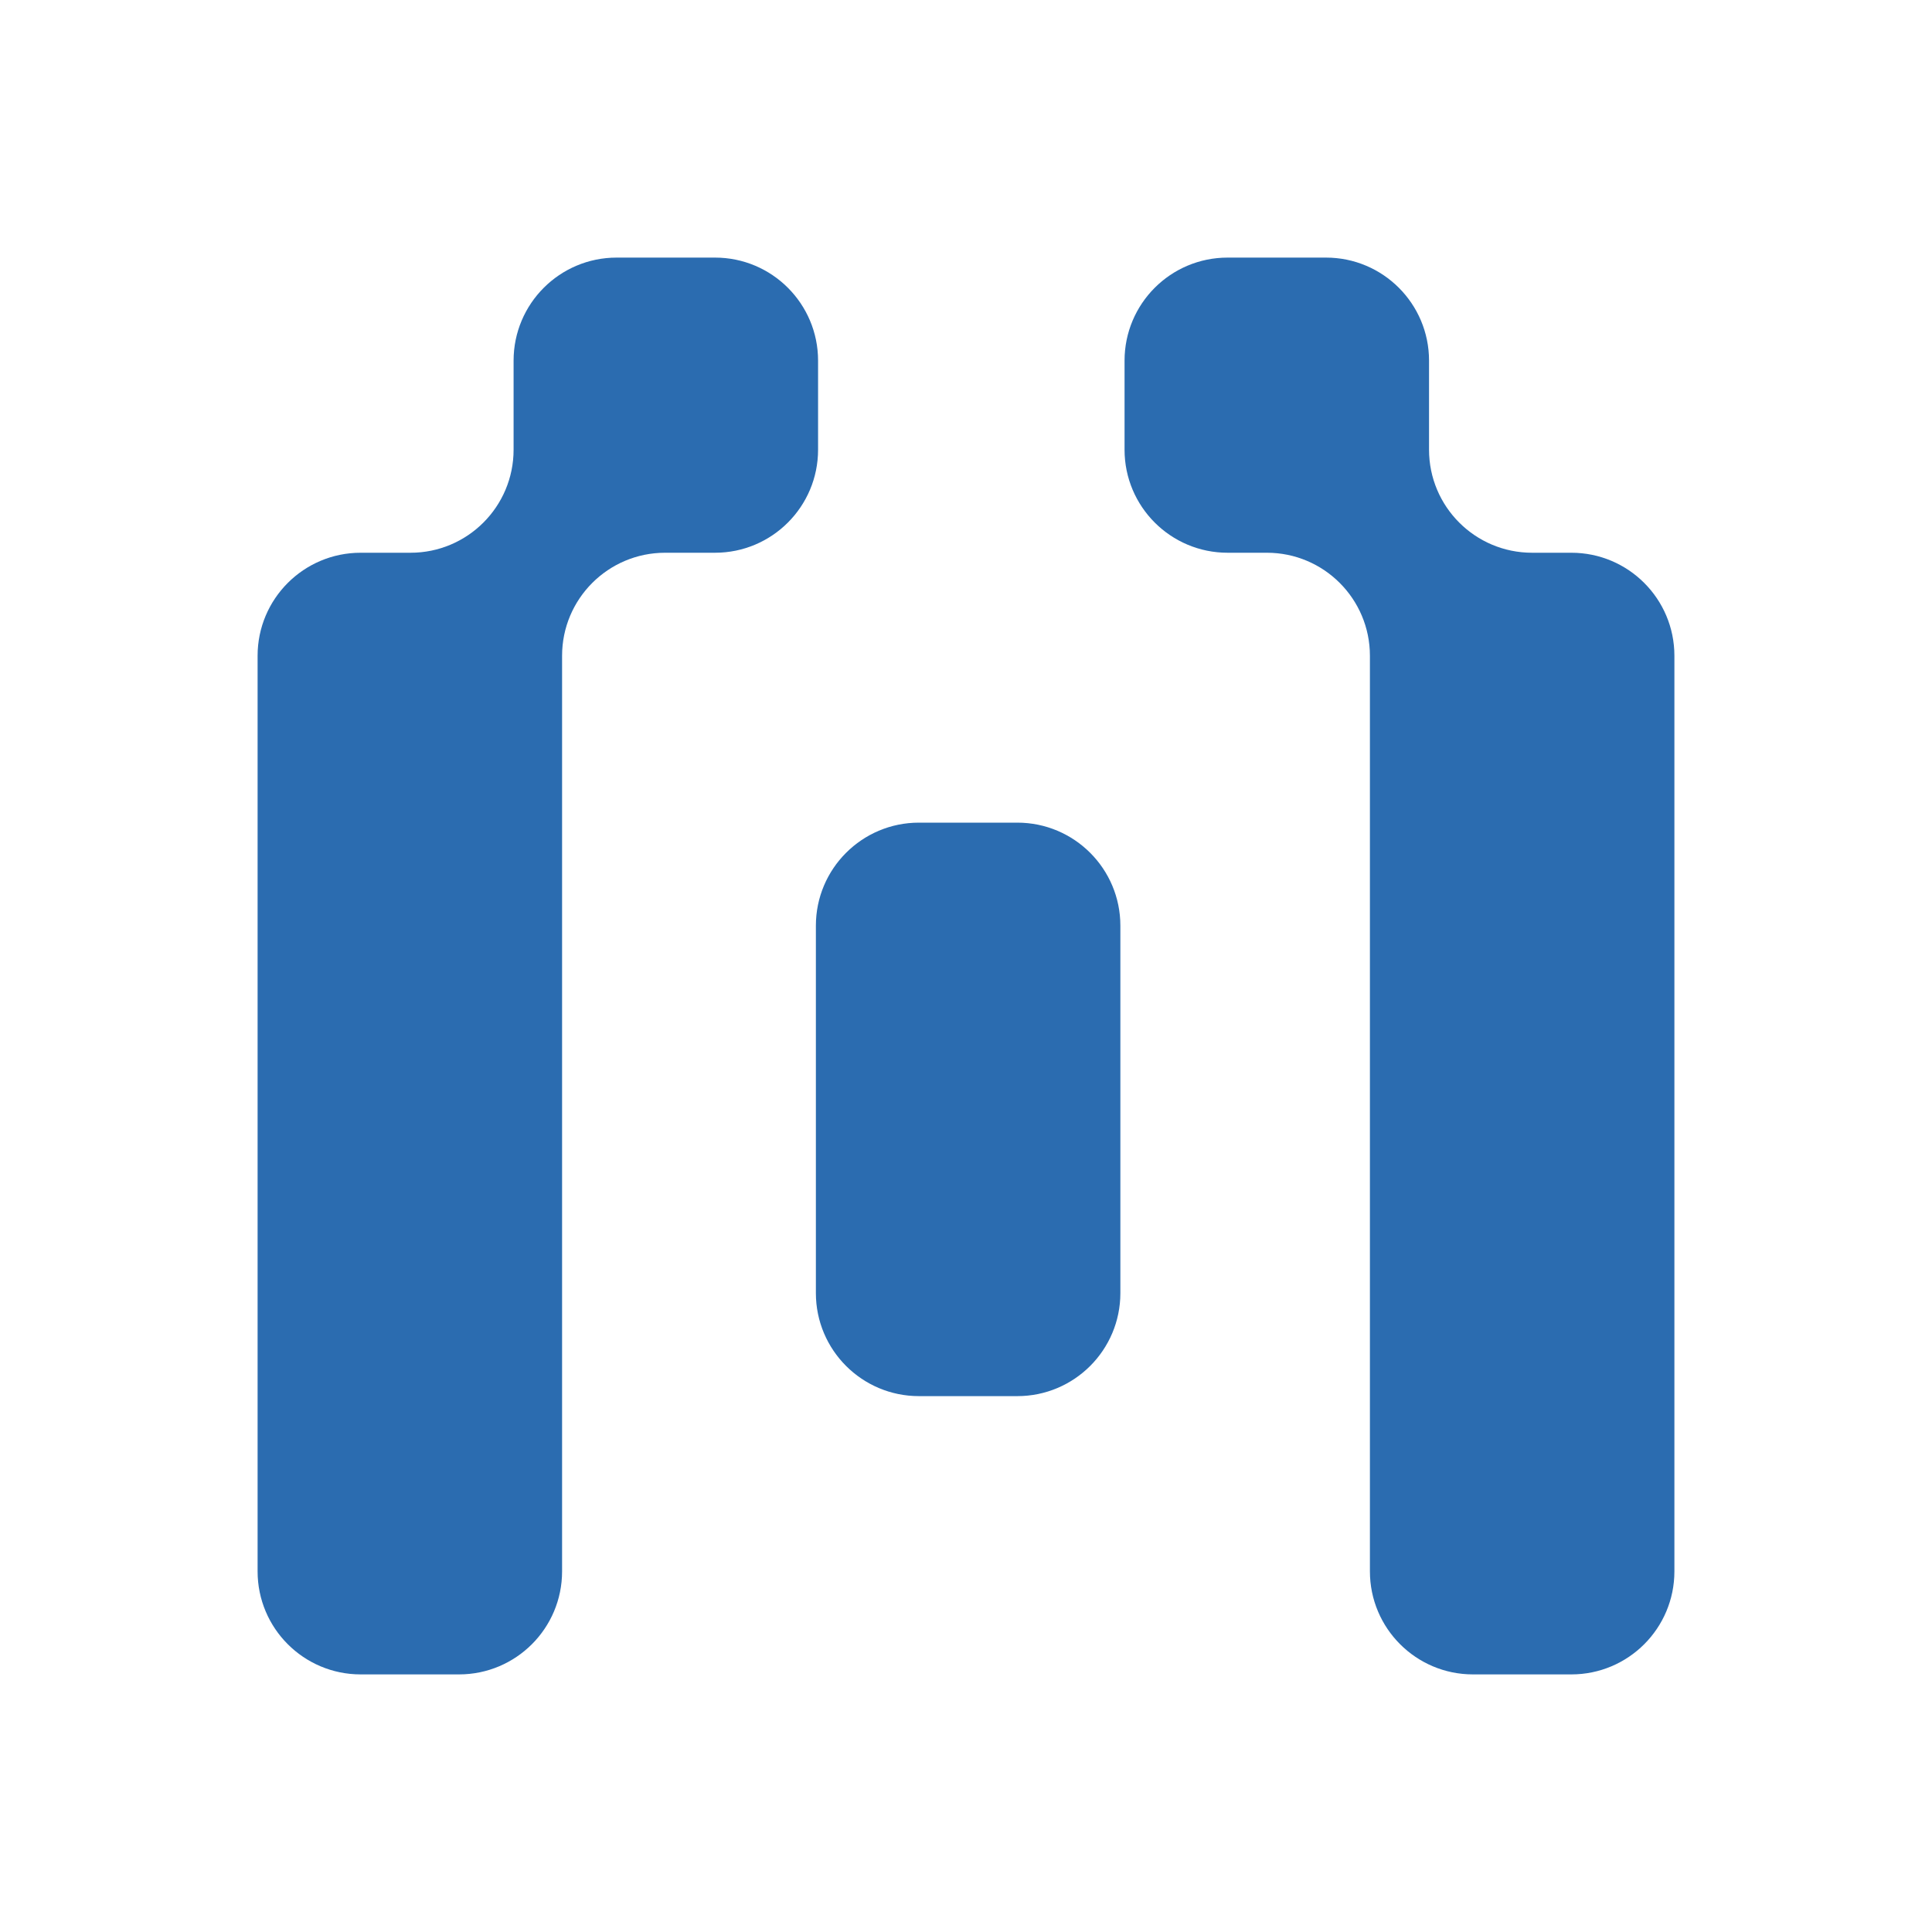
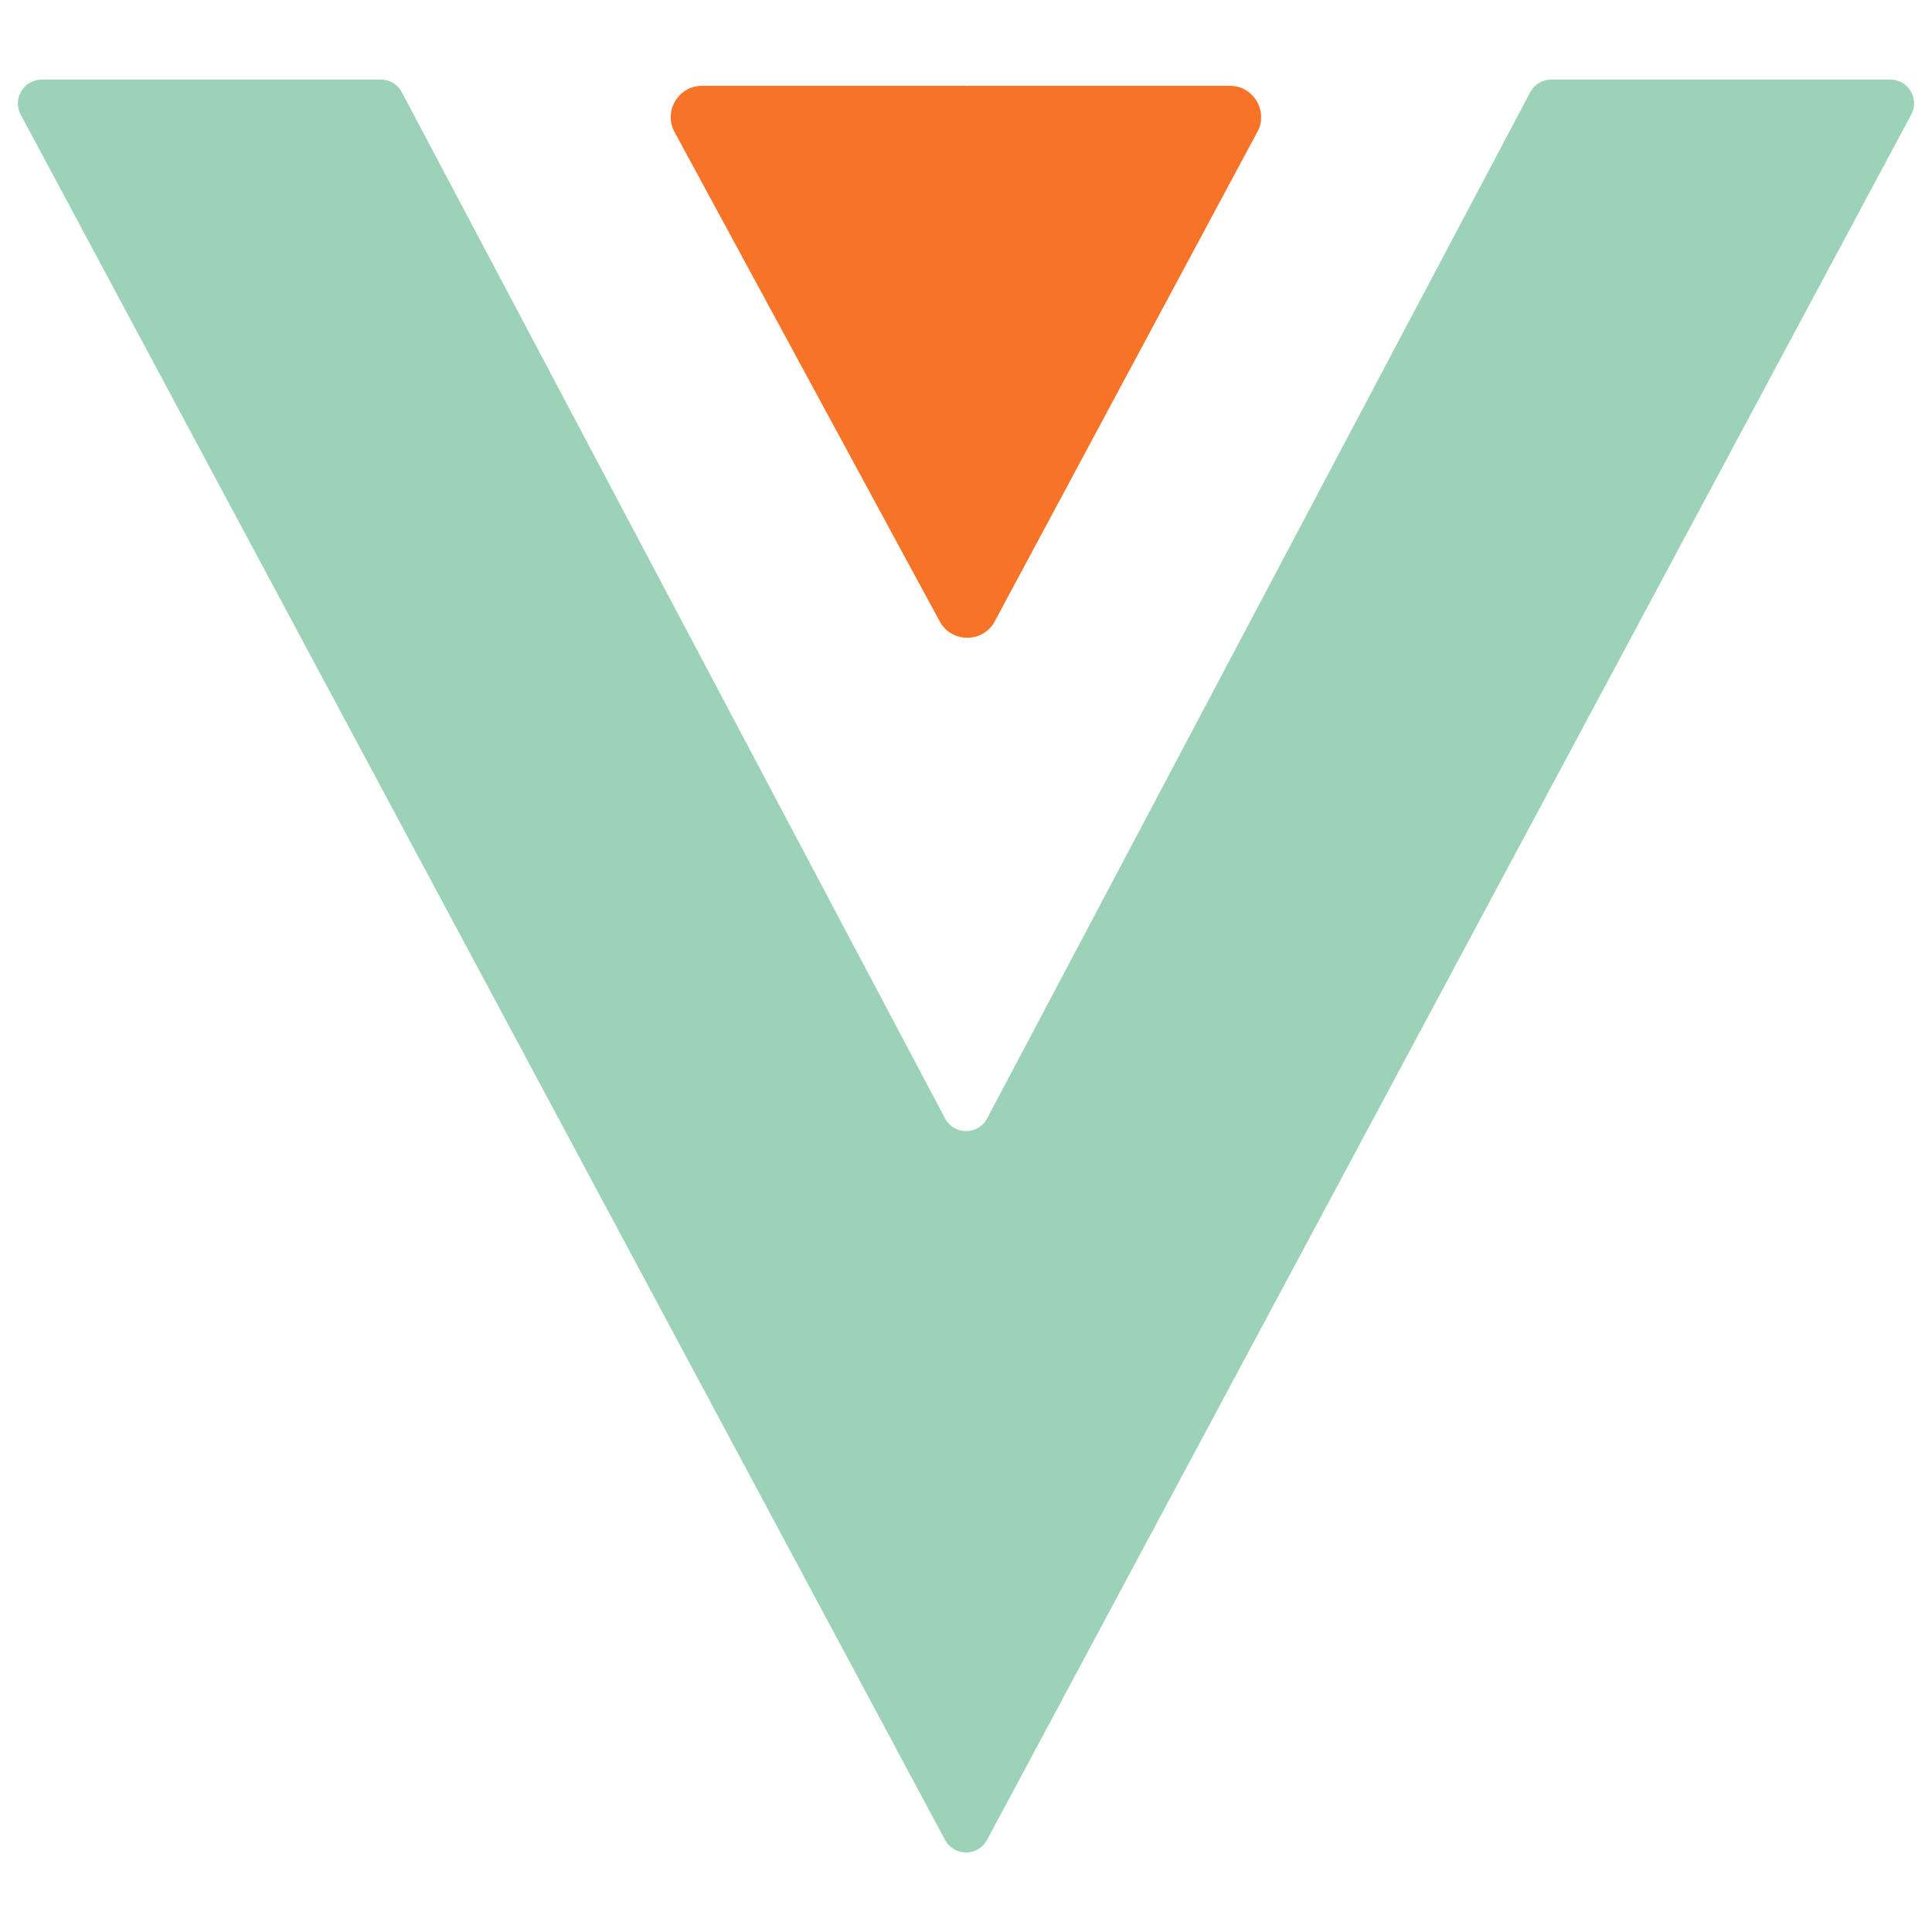
- <svg xmlns="http://www.w3.org/2000/svg" fill="none" viewBox="0 0 30 30">
-   <path fill="#2B6CB0" fill-rule="evenodd" d="M12.703 5.6a1.6 1.6 0 0 0-1.6-1.6H9.575a1.6 1.6 0 0 0-1.6 1.6v1.383a1.6 1.6 0 0 1-1.6 1.6H5.6a1.6 1.6 0 0 0-1.6 1.6V24.4A1.6 1.6 0 0 0 5.6 26h1.528a1.6 1.6 0 0 0 1.6-1.6V10.183a1.6 1.6 0 0 1 1.6-1.6h.775a1.6 1.6 0 0 0 1.6-1.6V5.6Zm9.487 0a1.6 1.6 0 0 0-1.6-1.6h-1.528a1.6 1.6 0 0 0-1.6 1.6v1.383a1.6 1.6 0 0 0 1.6 1.6h.61a1.6 1.6 0 0 1 1.6 1.6V24.4a1.6 1.6 0 0 0 1.6 1.6H24.4a1.6 1.6 0 0 0 1.6-1.6V10.183a1.6 1.6 0 0 0-1.6-1.6h-.61a1.6 1.6 0 0 1-1.6-1.6V5.6Zm-4.793 8.774a1.6 1.6 0 0 0-1.6-1.6h-1.528a1.6 1.6 0 0 0-1.6 1.6v5.705a1.6 1.6 0 0 0 1.6 1.6h1.528a1.6 1.6 0 0 0 1.6-1.6v-5.705Z" clip-rule="evenodd" />
+ <svg xmlns="http://www.w3.org/2000/svg" viewBox="0 0 1080 1080">
+   <path d="m540.94 47.95-.17.39-.23-.39H392.51c-13.73 0-22.18 15.08-14.92 26.79l148.2 273.49c6.87 11.09 23.02 11.03 29.83-.06L702.35 74.68c7.21-11.71-1.24-26.74-14.91-26.74H540.93Z" style="fill:#f67327" />
+   <path d="M23.35 44.46h189.51c4.95 0 9.46 2.7 11.76 7.09L528.28 625.2c5.01 9.46 18.52 9.46 23.53 0l303.6-573.65c2.3-4.33 6.81-7.09 11.76-7.09h189.51c10.08 0 16.49 10.75 11.71 19.59l-516.64 964.49c-5.01 9.34-18.46 9.34-23.47 0L11.59 64.1c-4.73-8.89 1.69-19.59 11.71-19.59l.06-.06Z" style="fill:#9cd3b8" />
</svg>
